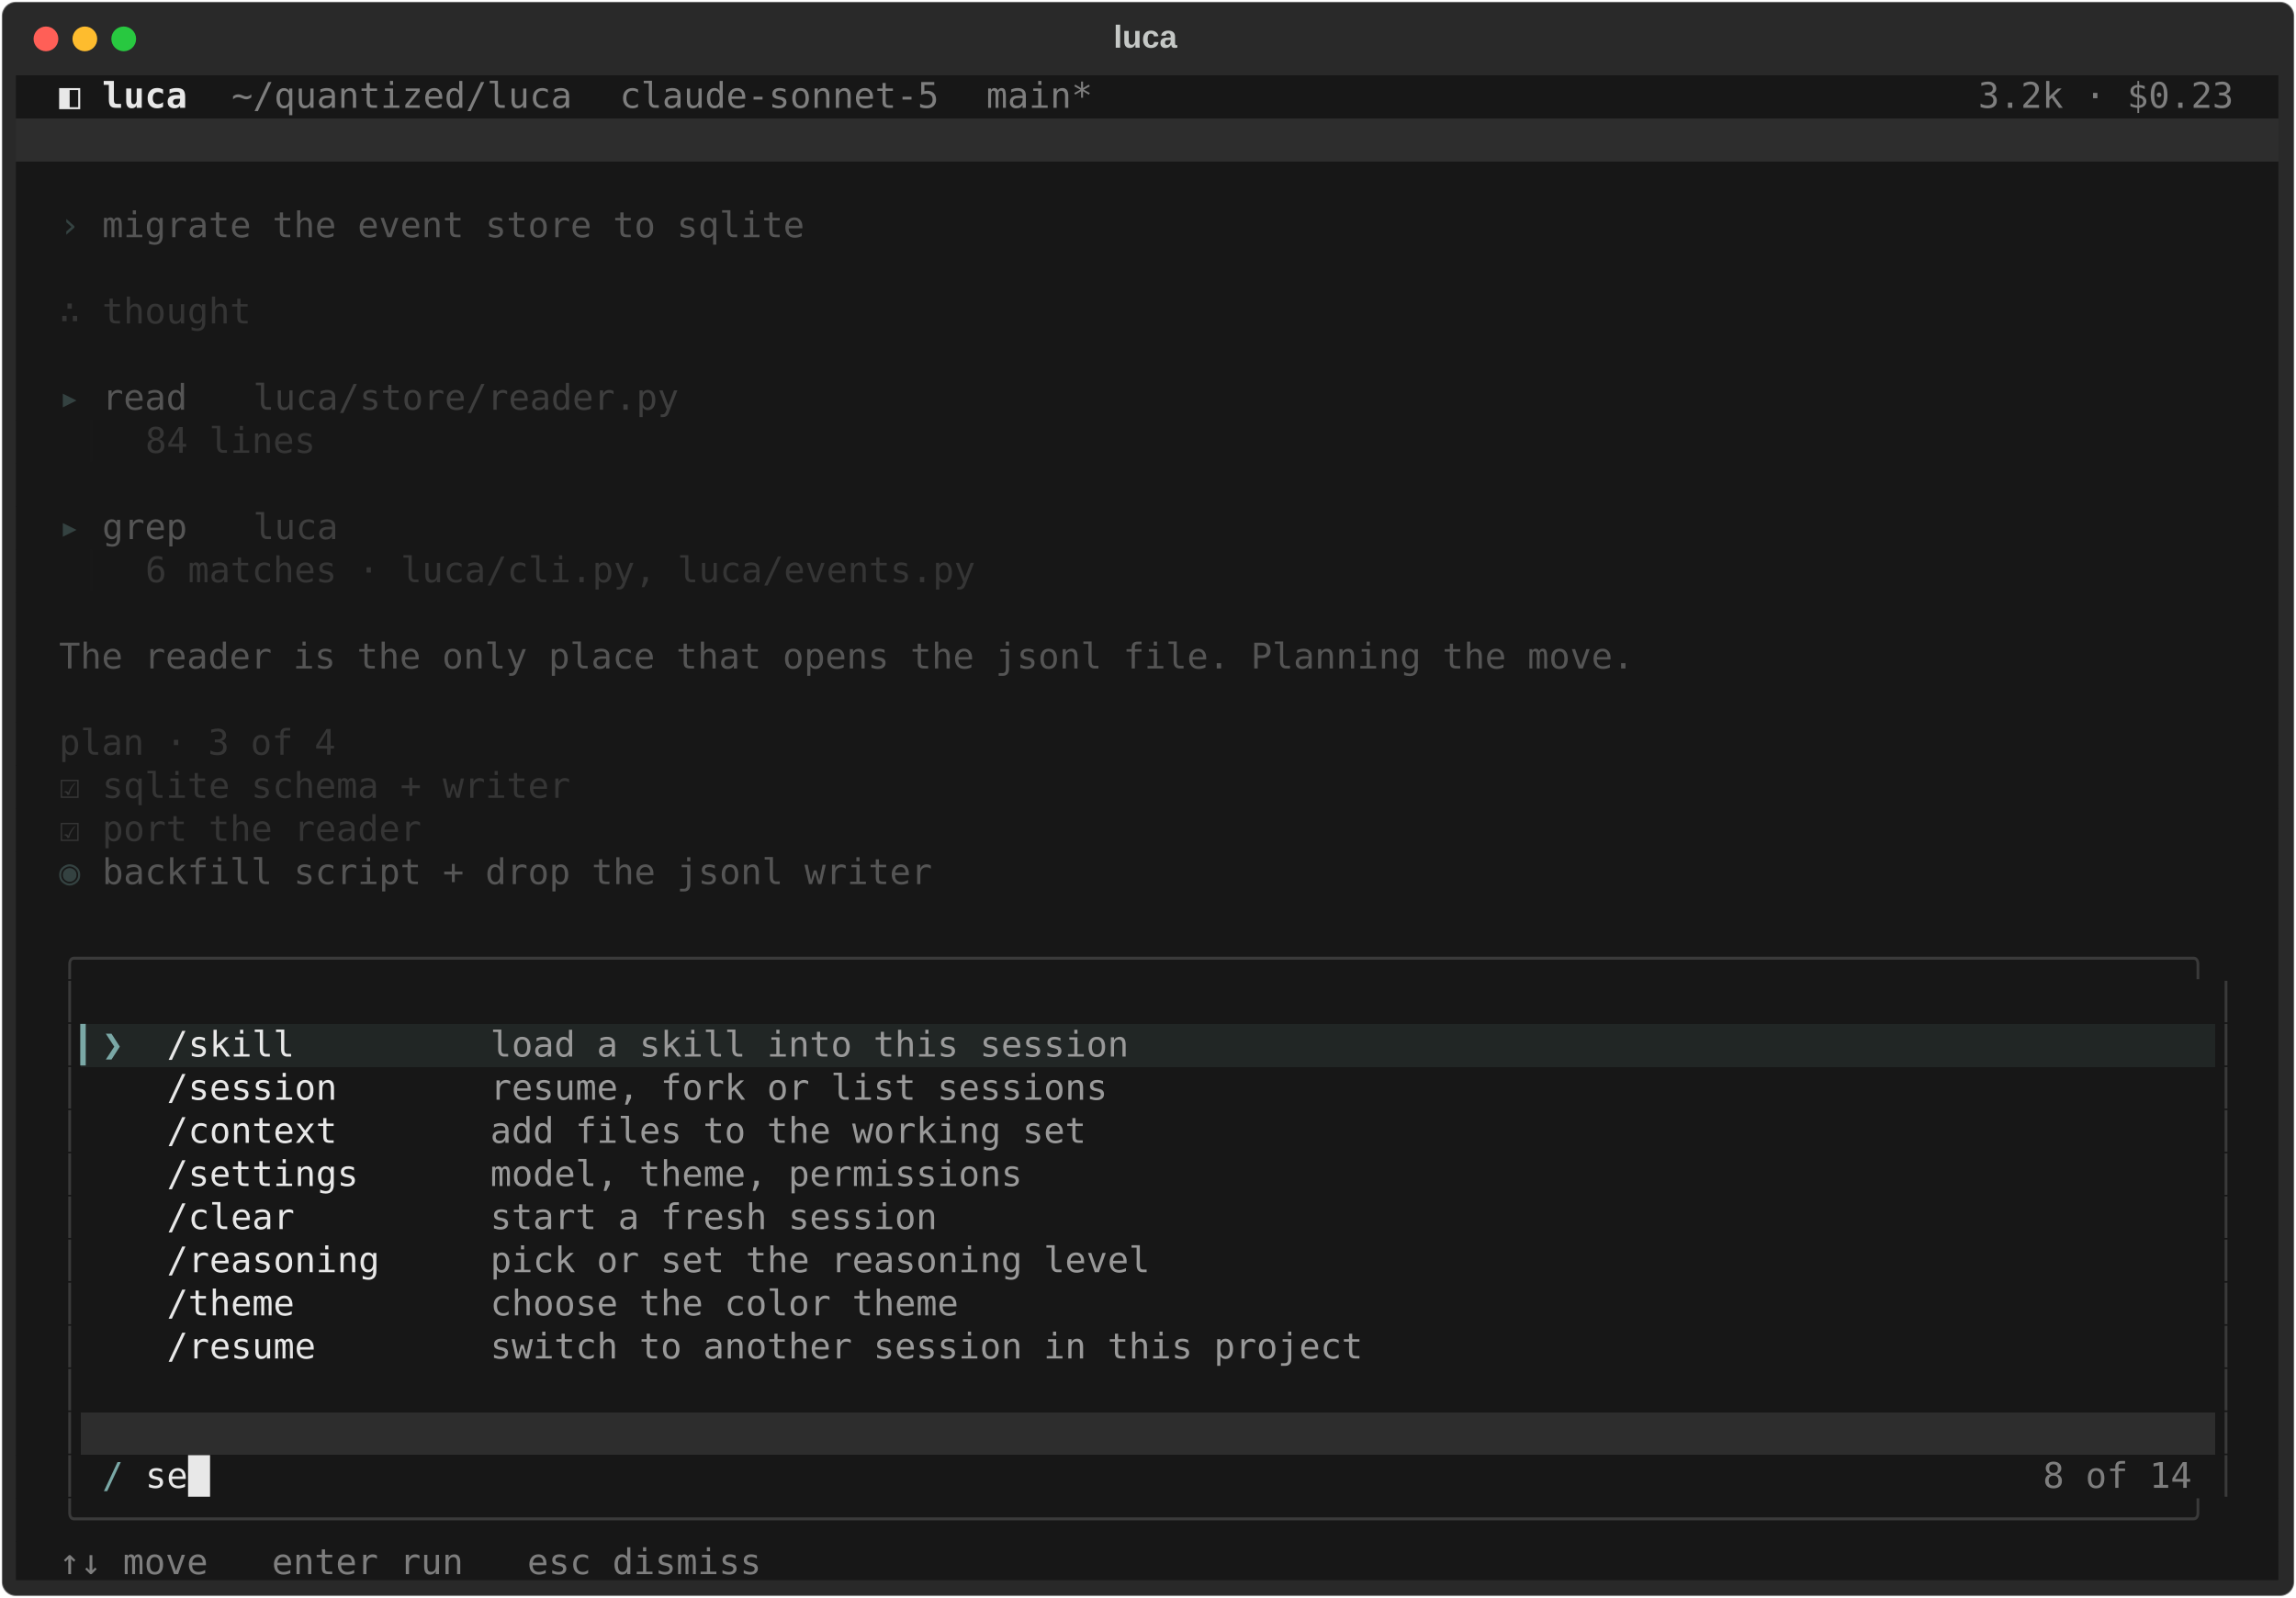
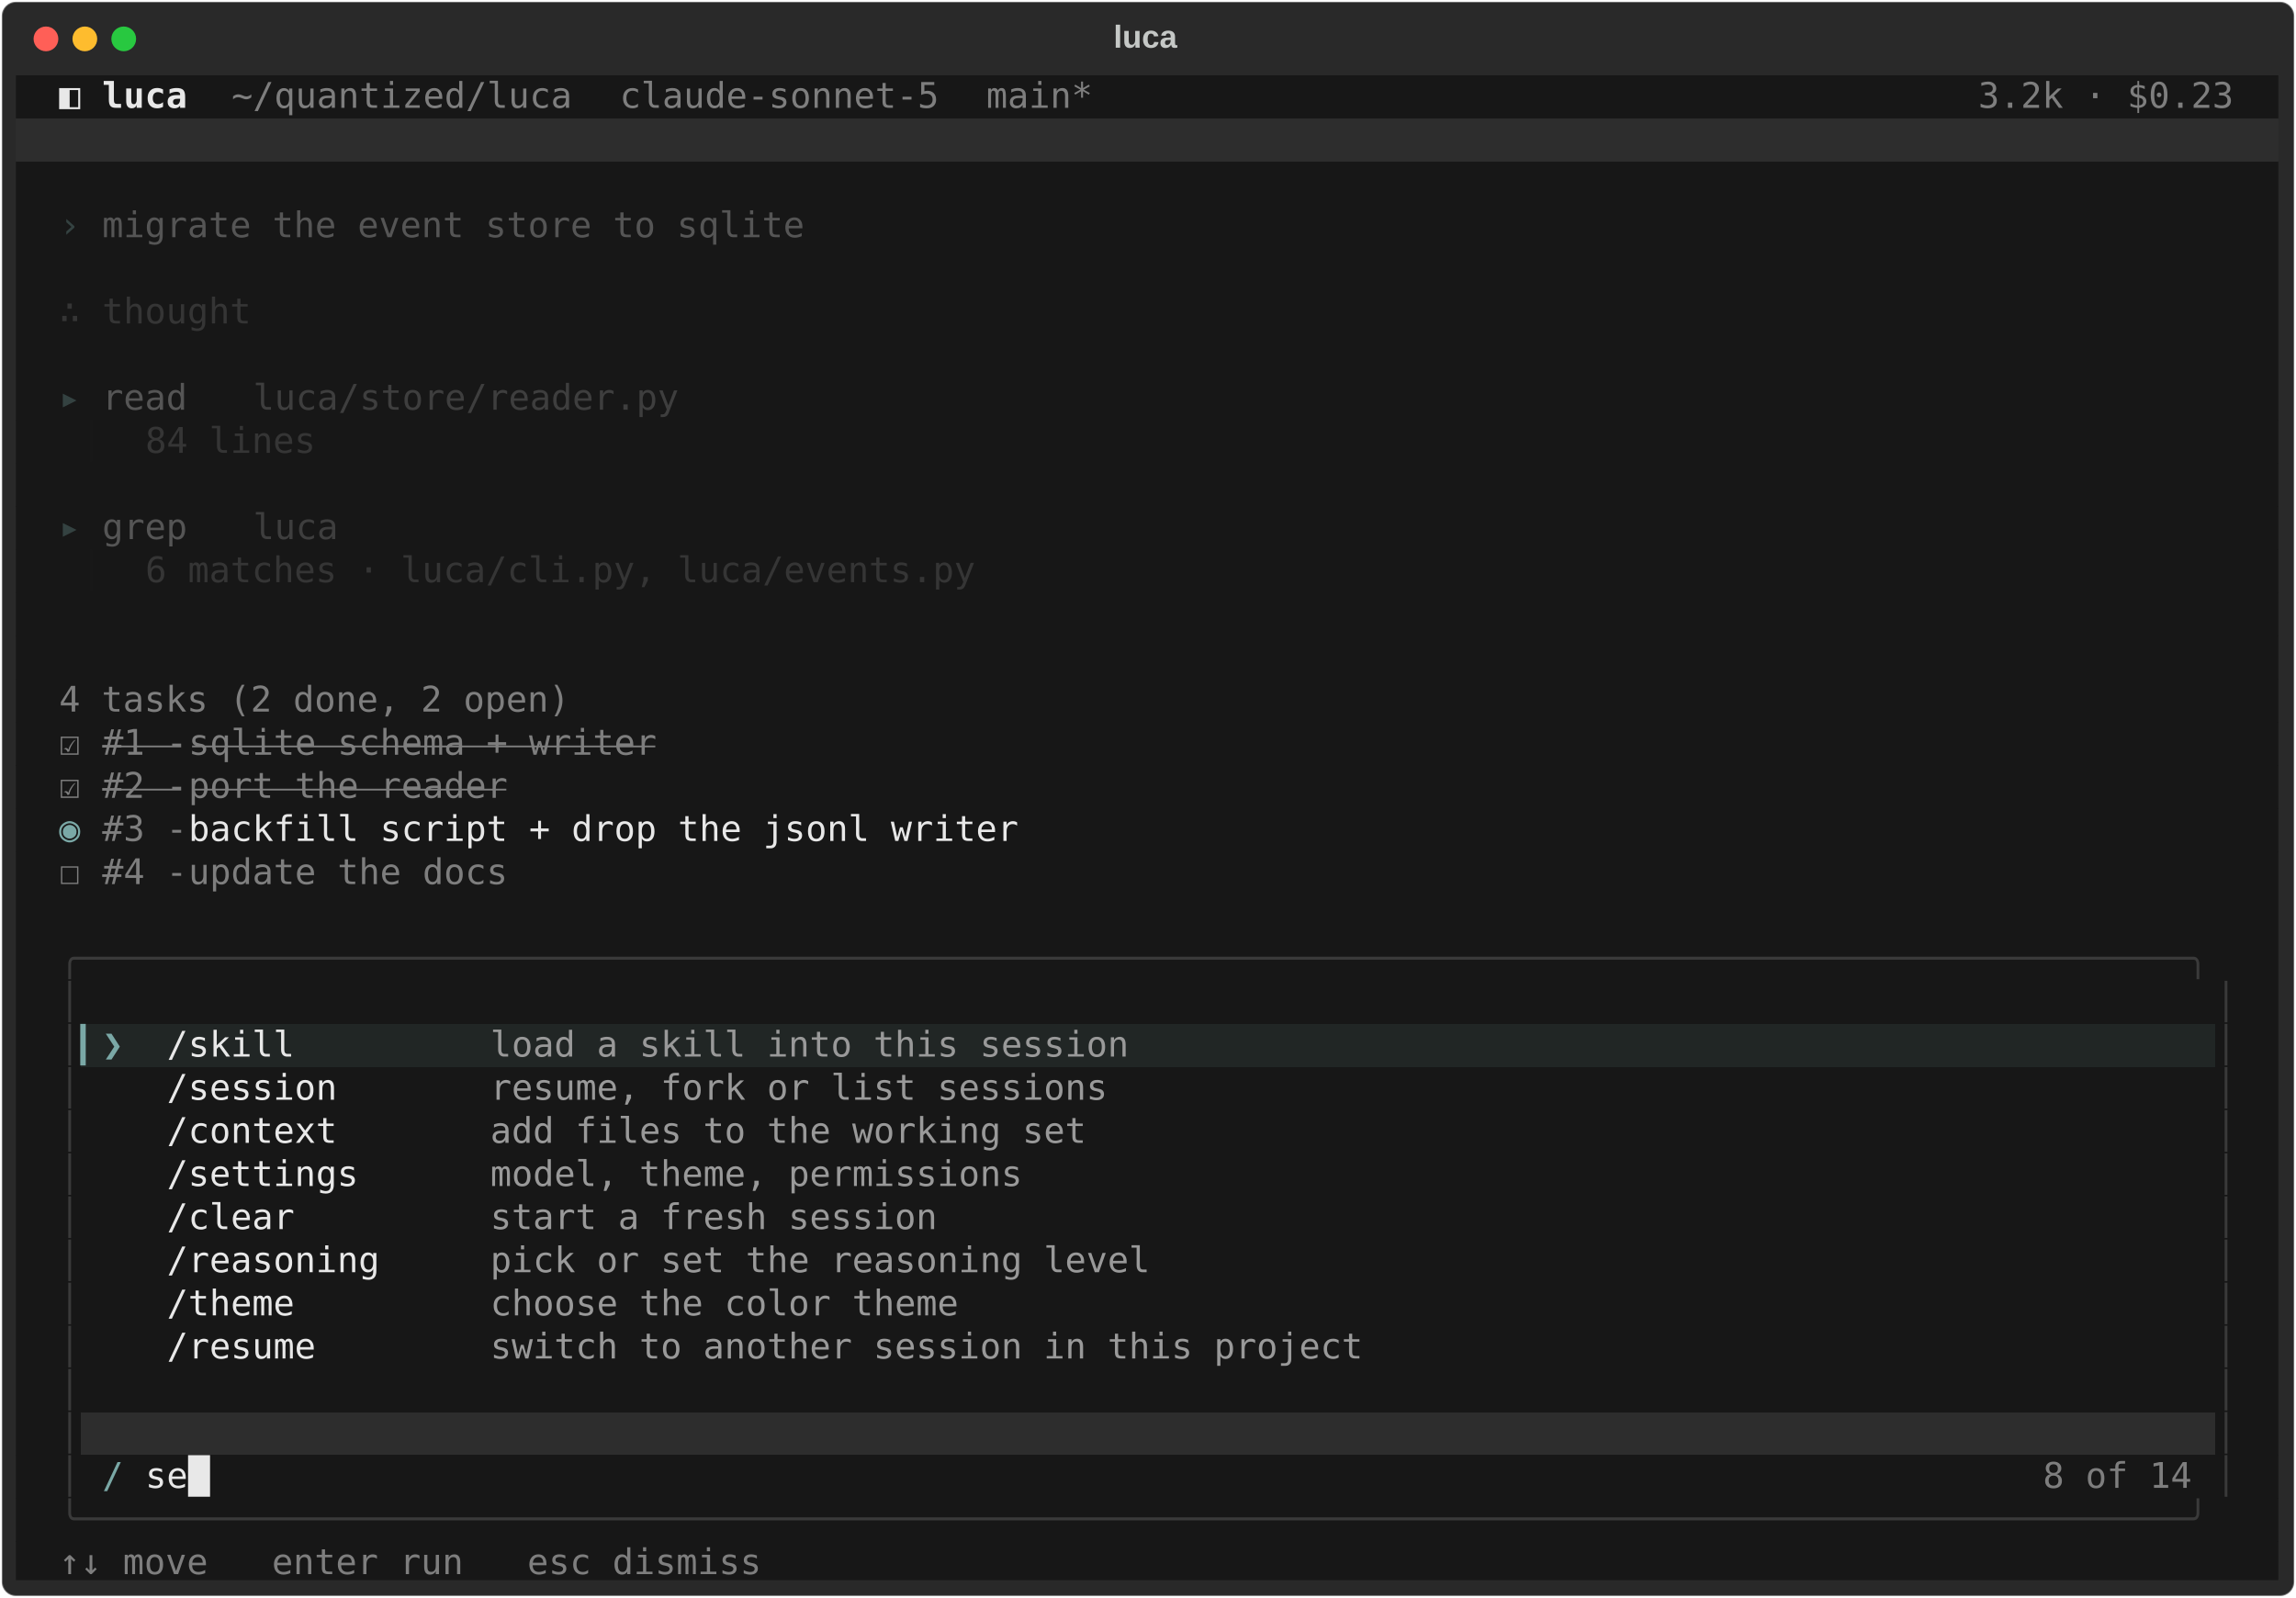
<svg xmlns="http://www.w3.org/2000/svg" class="rich-terminal" viewBox="0 0 1299 904.0">
  <style>

    @font-face {
        font-family: "Fira Code";
        src: local("FiraCode-Regular"),
                url("https://cdnjs.cloudflare.com/ajax/libs/firacode/6.2.0/woff2/FiraCode-Regular.woff2") format("woff2"),
                url("https://cdnjs.cloudflare.com/ajax/libs/firacode/6.2.0/woff/FiraCode-Regular.woff") format("woff");
        font-style: normal;
        font-weight: 400;
    }
    @font-face {
        font-family: "Fira Code";
        src: local("FiraCode-Bold"),
                url("https://cdnjs.cloudflare.com/ajax/libs/firacode/6.2.0/woff2/FiraCode-Bold.woff2") format("woff2"),
                url("https://cdnjs.cloudflare.com/ajax/libs/firacode/6.2.0/woff/FiraCode-Bold.woff") format("woff");
        font-style: bold;
        font-weight: 700;
    }

    .terminal-matrix {
        font-family: Fira Code, monospace;
        font-size: 20px;
        line-height: 24.4px;
        font-variant-east-asian: full-width;
    }

    .terminal-title {
        font-size: 18px;
        font-weight: bold;
        font-family: arial;
    }

    .terminal-r1 { fill: #c5c8c6 }
.terminal-r2 { fill: #e8e8e8 }
.terminal-r3 { fill: #e8e8e8;font-weight: bold }
.terminal-r4 { fill: #7e7e7e }
.terminal-r5 { fill: #344241 }
.terminal-r6 { fill: #555555 }
.terminal-r7 { fill: #353535 }
.terminal-r8 { fill: #3e3e3e }
.terminal-r9 { fill: #181818 }
- .terminal-r10 { fill: #3a3a3a }
+ .terminal-r10 { fill: #7e7e7e;text-decoration: line-through; }
.terminal-r11 { fill: #7aa8a6 }
- .terminal-r12 { fill: #999999 }
+ .terminal-r12 { fill: #3a3a3a }
+ .terminal-r13 { fill: #999999 }
    </style>
  <defs>
    <clipPath id="terminal-clip-terminal">
      <rect x="0" y="0" width="1280.0" height="853.0" />
    </clipPath>
    <clipPath id="terminal-line-0">
      <rect x="0" y="1.5" width="1281" height="24.65" />
    </clipPath>
    <clipPath id="terminal-line-1">
      <rect x="0" y="25.9" width="1281" height="24.65" />
    </clipPath>
    <clipPath id="terminal-line-2">
      <rect x="0" y="50.3" width="1281" height="24.65" />
    </clipPath>
    <clipPath id="terminal-line-3">
      <rect x="0" y="74.7" width="1281" height="24.65" />
    </clipPath>
    <clipPath id="terminal-line-4">
      <rect x="0" y="99.1" width="1281" height="24.65" />
    </clipPath>
    <clipPath id="terminal-line-5">
      <rect x="0" y="123.5" width="1281" height="24.65" />
    </clipPath>
    <clipPath id="terminal-line-6">
      <rect x="0" y="147.9" width="1281" height="24.65" />
    </clipPath>
    <clipPath id="terminal-line-7">
      <rect x="0" y="172.3" width="1281" height="24.65" />
    </clipPath>
    <clipPath id="terminal-line-8">
      <rect x="0" y="196.7" width="1281" height="24.65" />
    </clipPath>
    <clipPath id="terminal-line-9">
      <rect x="0" y="221.1" width="1281" height="24.65" />
    </clipPath>
    <clipPath id="terminal-line-10">
      <rect x="0" y="245.5" width="1281" height="24.65" />
    </clipPath>
    <clipPath id="terminal-line-11">
      <rect x="0" y="269.9" width="1281" height="24.65" />
    </clipPath>
    <clipPath id="terminal-line-12">
      <rect x="0" y="294.3" width="1281" height="24.65" />
    </clipPath>
    <clipPath id="terminal-line-13">
      <rect x="0" y="318.7" width="1281" height="24.65" />
    </clipPath>
    <clipPath id="terminal-line-14">
      <rect x="0" y="343.1" width="1281" height="24.65" />
    </clipPath>
    <clipPath id="terminal-line-15">
      <rect x="0" y="367.5" width="1281" height="24.65" />
    </clipPath>
    <clipPath id="terminal-line-16">
      <rect x="0" y="391.9" width="1281" height="24.65" />
    </clipPath>
    <clipPath id="terminal-line-17">
      <rect x="0" y="416.3" width="1281" height="24.65" />
    </clipPath>
    <clipPath id="terminal-line-18">
      <rect x="0" y="440.7" width="1281" height="24.65" />
    </clipPath>
    <clipPath id="terminal-line-19">
      <rect x="0" y="465.1" width="1281" height="24.65" />
    </clipPath>
    <clipPath id="terminal-line-20">
      <rect x="0" y="489.5" width="1281" height="24.65" />
    </clipPath>
    <clipPath id="terminal-line-21">
      <rect x="0" y="513.9" width="1281" height="24.65" />
    </clipPath>
    <clipPath id="terminal-line-22">
      <rect x="0" y="538.3" width="1281" height="24.65" />
    </clipPath>
    <clipPath id="terminal-line-23">
      <rect x="0" y="562.7" width="1281" height="24.65" />
    </clipPath>
    <clipPath id="terminal-line-24">
      <rect x="0" y="587.1" width="1281" height="24.65" />
    </clipPath>
    <clipPath id="terminal-line-25">
      <rect x="0" y="611.5" width="1281" height="24.65" />
    </clipPath>
    <clipPath id="terminal-line-26">
      <rect x="0" y="635.9" width="1281" height="24.65" />
    </clipPath>
    <clipPath id="terminal-line-27">
      <rect x="0" y="660.3" width="1281" height="24.65" />
    </clipPath>
    <clipPath id="terminal-line-28">
      <rect x="0" y="684.7" width="1281" height="24.65" />
    </clipPath>
    <clipPath id="terminal-line-29">
      <rect x="0" y="709.1" width="1281" height="24.65" />
    </clipPath>
    <clipPath id="terminal-line-30">
      <rect x="0" y="733.5" width="1281" height="24.65" />
    </clipPath>
    <clipPath id="terminal-line-31">
      <rect x="0" y="757.9" width="1281" height="24.65" />
    </clipPath>
    <clipPath id="terminal-line-32">
      <rect x="0" y="782.3" width="1281" height="24.65" />
    </clipPath>
    <clipPath id="terminal-line-33">
      <rect x="0" y="806.7" width="1281" height="24.65" />
    </clipPath>
  </defs>
  <rect fill="#292929" stroke="rgba(255,255,255,0.35)" stroke-width="1" x="1" y="1" width="1297" height="902" rx="8" />
  <text class="terminal-title" fill="#c5c8c6" text-anchor="middle" x="648" y="27">luca</text>
  <g transform="translate(26,22)">
    <circle cx="0" cy="0" r="7" fill="#ff5f57" />
    <circle cx="22" cy="0" r="7" fill="#febc2e" />
    <circle cx="44" cy="0" r="7" fill="#28c840" />
  </g>
  <g transform="translate(9, 41)" clip-path="url(#terminal-clip-terminal)">
    <rect fill="#171717" x="0" y="1.5" width="24.4" height="24.65" shape-rendering="crispEdges" />
    <rect fill="#171717" x="24.4" y="1.5" width="12.2" height="24.65" shape-rendering="crispEdges" />
    <rect fill="#171717" x="36.6" y="1.5" width="12.2" height="24.65" shape-rendering="crispEdges" />
    <rect fill="#171717" x="48.8" y="1.5" width="48.8" height="24.65" shape-rendering="crispEdges" />
    <rect fill="#171717" x="97.6" y="1.5" width="24.4" height="24.65" shape-rendering="crispEdges" />
    <rect fill="#171717" x="122" y="1.5" width="195.2" height="24.65" shape-rendering="crispEdges" />
    <rect fill="#171717" x="317.2" y="1.5" width="24.4" height="24.65" shape-rendering="crispEdges" />
    <rect fill="#171717" x="341.6" y="1.5" width="183" height="24.65" shape-rendering="crispEdges" />
    <rect fill="#171717" x="524.6" y="1.5" width="24.4" height="24.65" shape-rendering="crispEdges" />
    <rect fill="#171717" x="549" y="1.5" width="61" height="24.65" shape-rendering="crispEdges" />
    <rect fill="#171717" x="610" y="1.5" width="500.2" height="24.65" shape-rendering="crispEdges" />
    <rect fill="#171717" x="1110.2" y="1.5" width="146.4" height="24.65" shape-rendering="crispEdges" />
    <rect fill="#171717" x="1256.6" y="1.5" width="24.4" height="24.65" shape-rendering="crispEdges" />
    <rect fill="#2d2d2d" x="0" y="25.9" width="0" height="24.65" shape-rendering="crispEdges" />
    <rect fill="#2d2d2d" x="0" y="25.9" width="1281" height="24.65" shape-rendering="crispEdges" />
    <rect fill="#171717" x="0" y="50.3" width="1281" height="24.65" shape-rendering="crispEdges" />
    <rect fill="#171717" x="0" y="74.7" width="24.4" height="24.65" shape-rendering="crispEdges" />
    <rect fill="#171717" x="24.4" y="74.7" width="12.2" height="24.65" shape-rendering="crispEdges" />
    <rect fill="#171717" x="36.6" y="74.7" width="12.2" height="24.65" shape-rendering="crispEdges" />
    <rect fill="#171717" x="48.8" y="74.7" width="402.6" height="24.65" shape-rendering="crispEdges" />
    <rect fill="#171717" x="451.4" y="74.7" width="829.6" height="24.65" shape-rendering="crispEdges" />
    <rect fill="#171717" x="0" y="99.1" width="1281" height="24.65" shape-rendering="crispEdges" />
    <rect fill="#171717" x="0" y="123.5" width="24.4" height="24.65" shape-rendering="crispEdges" />
    <rect fill="#171717" x="24.4" y="123.5" width="12.2" height="24.65" shape-rendering="crispEdges" />
    <rect fill="#171717" x="36.6" y="123.5" width="12.2" height="24.65" shape-rendering="crispEdges" />
    <rect fill="#171717" x="48.8" y="123.5" width="85.4" height="24.65" shape-rendering="crispEdges" />
    <rect fill="#171717" x="134.2" y="123.5" width="1146.8" height="24.65" shape-rendering="crispEdges" />
    <rect fill="#171717" x="0" y="147.9" width="1281" height="24.65" shape-rendering="crispEdges" />
    <rect fill="#171717" x="0" y="172.3" width="24.4" height="24.65" shape-rendering="crispEdges" />
    <rect fill="#171717" x="24.4" y="172.3" width="12.2" height="24.65" shape-rendering="crispEdges" />
    <rect fill="#171717" x="36.6" y="172.3" width="12.2" height="24.65" shape-rendering="crispEdges" />
    <rect fill="#171717" x="48.8" y="172.3" width="73.2" height="24.65" shape-rendering="crispEdges" />
    <rect fill="#171717" x="122" y="172.3" width="12.2" height="24.65" shape-rendering="crispEdges" />
    <rect fill="#171717" x="134.2" y="172.3" width="244" height="24.65" shape-rendering="crispEdges" />
    <rect fill="#171717" x="378.2" y="172.3" width="902.8" height="24.65" shape-rendering="crispEdges" />
    <rect fill="#171717" x="0" y="196.7" width="36.6" height="24.65" shape-rendering="crispEdges" />
    <rect fill="#171717" x="36.6" y="196.7" width="12.2" height="24.65" shape-rendering="crispEdges" />
    <rect fill="#171717" x="48.8" y="196.7" width="24.4" height="24.65" shape-rendering="crispEdges" />
    <rect fill="#171717" x="73.2" y="196.7" width="97.6" height="24.65" shape-rendering="crispEdges" />
    <rect fill="#171717" x="170.8" y="196.7" width="1110.2" height="24.65" shape-rendering="crispEdges" />
    <rect fill="#171717" x="0" y="221.1" width="1281" height="24.65" shape-rendering="crispEdges" />
    <rect fill="#171717" x="0" y="245.5" width="24.4" height="24.65" shape-rendering="crispEdges" />
    <rect fill="#171717" x="24.4" y="245.5" width="12.2" height="24.65" shape-rendering="crispEdges" />
    <rect fill="#171717" x="36.6" y="245.5" width="12.2" height="24.65" shape-rendering="crispEdges" />
    <rect fill="#171717" x="48.8" y="245.5" width="73.2" height="24.65" shape-rendering="crispEdges" />
    <rect fill="#171717" x="122" y="245.5" width="12.2" height="24.65" shape-rendering="crispEdges" />
    <rect fill="#171717" x="134.2" y="245.5" width="48.8" height="24.65" shape-rendering="crispEdges" />
    <rect fill="#171717" x="183" y="245.5" width="1098" height="24.65" shape-rendering="crispEdges" />
    <rect fill="#171717" x="0" y="269.9" width="36.6" height="24.65" shape-rendering="crispEdges" />
    <rect fill="#171717" x="36.6" y="269.9" width="12.2" height="24.65" shape-rendering="crispEdges" />
    <rect fill="#171717" x="48.8" y="269.9" width="24.4" height="24.65" shape-rendering="crispEdges" />
    <rect fill="#171717" x="73.2" y="269.9" width="475.8" height="24.65" shape-rendering="crispEdges" />
    <rect fill="#171717" x="549" y="269.9" width="732" height="24.65" shape-rendering="crispEdges" />
    <rect fill="#171717" x="0" y="294.3" width="1281" height="24.65" shape-rendering="crispEdges" />
-     <rect fill="#171717" x="0" y="318.7" width="24.4" height="24.65" shape-rendering="crispEdges" />
-     <rect fill="#171717" x="24.4" y="318.7" width="902.8" height="24.65" shape-rendering="crispEdges" />
-     <rect fill="#171717" x="927.2" y="318.7" width="353.8" height="24.65" shape-rendering="crispEdges" />
-     <rect fill="#171717" x="0" y="343.1" width="1281" height="24.65" shape-rendering="crispEdges" />
+     <rect fill="#171717" x="0" y="318.7" width="1281" height="24.65" shape-rendering="crispEdges" />
+     <rect fill="#171717" x="0" y="343.1" width="24.4" height="24.65" shape-rendering="crispEdges" />
+     <rect fill="#171717" x="24.4" y="343.1" width="292.8" height="24.65" shape-rendering="crispEdges" />
+     <rect fill="#171717" x="317.2" y="343.1" width="963.8" height="24.65" shape-rendering="crispEdges" />
    <rect fill="#171717" x="0" y="367.5" width="24.4" height="24.65" shape-rendering="crispEdges" />
-     <rect fill="#171717" x="24.4" y="367.5" width="158.6" height="24.65" shape-rendering="crispEdges" />
-     <rect fill="#171717" x="183" y="367.5" width="1098" height="24.65" shape-rendering="crispEdges" />
+     <rect fill="#171717" x="24.4" y="367.5" width="12.2" height="24.65" shape-rendering="crispEdges" />
+     <rect fill="#171717" x="36.6" y="367.5" width="12.2" height="24.65" shape-rendering="crispEdges" />
+     <rect fill="#171717" x="48.8" y="367.5" width="48.8" height="24.65" shape-rendering="crispEdges" />
+     <rect fill="#171717" x="97.6" y="367.5" width="280.6" height="24.65" shape-rendering="crispEdges" />
+     <rect fill="#171717" x="378.2" y="367.5" width="902.8" height="24.65" shape-rendering="crispEdges" />
    <rect fill="#171717" x="0" y="391.9" width="24.4" height="24.65" shape-rendering="crispEdges" />
    <rect fill="#171717" x="24.4" y="391.9" width="12.2" height="24.65" shape-rendering="crispEdges" />
    <rect fill="#171717" x="36.6" y="391.9" width="12.2" height="24.65" shape-rendering="crispEdges" />
-     <rect fill="#171717" x="48.8" y="391.9" width="268.4" height="24.65" shape-rendering="crispEdges" />
-     <rect fill="#171717" x="317.2" y="391.9" width="963.8" height="24.65" shape-rendering="crispEdges" />
+     <rect fill="#171717" x="48.8" y="391.9" width="48.8" height="24.65" shape-rendering="crispEdges" />
+     <rect fill="#171717" x="97.6" y="391.9" width="195.2" height="24.65" shape-rendering="crispEdges" />
+     <rect fill="#171717" x="292.8" y="391.9" width="988.2" height="24.65" shape-rendering="crispEdges" />
    <rect fill="#171717" x="0" y="416.3" width="24.4" height="24.65" shape-rendering="crispEdges" />
    <rect fill="#171717" x="24.4" y="416.3" width="12.2" height="24.65" shape-rendering="crispEdges" />
    <rect fill="#171717" x="36.6" y="416.3" width="12.2" height="24.65" shape-rendering="crispEdges" />
-     <rect fill="#171717" x="48.8" y="416.3" width="183" height="24.65" shape-rendering="crispEdges" />
-     <rect fill="#171717" x="231.8" y="416.3" width="1049.2" height="24.65" shape-rendering="crispEdges" />
+     <rect fill="#171717" x="48.8" y="416.3" width="48.8" height="24.65" shape-rendering="crispEdges" />
+     <rect fill="#171717" x="97.6" y="416.3" width="488" height="24.65" shape-rendering="crispEdges" />
+     <rect fill="#171717" x="585.6" y="416.3" width="695.4" height="24.65" shape-rendering="crispEdges" />
    <rect fill="#171717" x="0" y="440.7" width="24.4" height="24.65" shape-rendering="crispEdges" />
    <rect fill="#171717" x="24.4" y="440.7" width="12.2" height="24.65" shape-rendering="crispEdges" />
    <rect fill="#171717" x="36.6" y="440.7" width="12.2" height="24.65" shape-rendering="crispEdges" />
-     <rect fill="#171717" x="48.8" y="440.7" width="475.8" height="24.65" shape-rendering="crispEdges" />
-     <rect fill="#171717" x="524.6" y="440.7" width="756.4" height="24.65" shape-rendering="crispEdges" />
+     <rect fill="#171717" x="48.8" y="440.7" width="48.8" height="24.65" shape-rendering="crispEdges" />
+     <rect fill="#171717" x="97.6" y="440.7" width="195.2" height="24.65" shape-rendering="crispEdges" />
+     <rect fill="#171717" x="292.8" y="440.7" width="988.2" height="24.65" shape-rendering="crispEdges" />
    <rect fill="#171717" x="0" y="465.1" width="1281" height="24.65" shape-rendering="crispEdges" />
    <rect fill="#171717" x="0" y="489.5" width="24.4" height="24.65" shape-rendering="crispEdges" />
    <rect fill="#171717" x="24.4" y="489.5" width="1232.2" height="24.65" shape-rendering="crispEdges" />
    <rect fill="#171717" x="1256.6" y="489.5" width="24.4" height="24.65" shape-rendering="crispEdges" />
    <rect fill="#171717" x="0" y="513.9" width="24.4" height="24.65" shape-rendering="crispEdges" />
    <rect fill="#171717" x="24.4" y="513.9" width="12.2" height="24.65" shape-rendering="crispEdges" />
    <rect fill="#171717" x="36.6" y="513.9" width="1207.8" height="24.65" shape-rendering="crispEdges" />
    <rect fill="#171717" x="1244.4" y="513.9" width="12.2" height="24.65" shape-rendering="crispEdges" />
    <rect fill="#171717" x="1256.6" y="513.9" width="24.4" height="24.65" shape-rendering="crispEdges" />
    <rect fill="#171717" x="0" y="538.3" width="24.4" height="24.65" shape-rendering="crispEdges" />
    <rect fill="#171717" x="24.4" y="538.3" width="12.2" height="24.65" shape-rendering="crispEdges" />
    <rect fill="#212625" x="36.6" y="538.3" width="12.2" height="24.65" shape-rendering="crispEdges" />
    <rect fill="#212625" x="48.8" y="538.3" width="12.2" height="24.65" shape-rendering="crispEdges" />
    <rect fill="#212625" x="61" y="538.3" width="24.4" height="24.65" shape-rendering="crispEdges" />
    <rect fill="#212625" x="85.4" y="538.3" width="73.2" height="24.65" shape-rendering="crispEdges" />
    <rect fill="#212625" x="158.6" y="538.3" width="109.8" height="24.65" shape-rendering="crispEdges" />
    <rect fill="#212625" x="268.4" y="538.3" width="366" height="24.65" shape-rendering="crispEdges" />
    <rect fill="#212625" x="634.4" y="538.3" width="610" height="24.65" shape-rendering="crispEdges" />
    <rect fill="#171717" x="1244.4" y="538.3" width="12.2" height="24.65" shape-rendering="crispEdges" />
    <rect fill="#171717" x="1256.6" y="538.3" width="24.4" height="24.65" shape-rendering="crispEdges" />
    <rect fill="#171717" x="0" y="562.7" width="24.4" height="24.65" shape-rendering="crispEdges" />
    <rect fill="#171717" x="24.4" y="562.7" width="12.2" height="24.65" shape-rendering="crispEdges" />
    <rect fill="#171717" x="36.6" y="562.7" width="12.2" height="24.65" shape-rendering="crispEdges" />
    <rect fill="#171717" x="48.8" y="562.7" width="12.2" height="24.65" shape-rendering="crispEdges" />
    <rect fill="#171717" x="61" y="562.7" width="24.4" height="24.65" shape-rendering="crispEdges" />
    <rect fill="#171717" x="85.4" y="562.7" width="97.6" height="24.65" shape-rendering="crispEdges" />
    <rect fill="#171717" x="183" y="562.7" width="85.4" height="24.65" shape-rendering="crispEdges" />
    <rect fill="#171717" x="268.4" y="562.7" width="353.8" height="24.65" shape-rendering="crispEdges" />
    <rect fill="#171717" x="622.2" y="562.7" width="622.2" height="24.65" shape-rendering="crispEdges" />
    <rect fill="#171717" x="1244.4" y="562.7" width="12.2" height="24.65" shape-rendering="crispEdges" />
    <rect fill="#171717" x="1256.6" y="562.7" width="24.4" height="24.65" shape-rendering="crispEdges" />
    <rect fill="#171717" x="0" y="587.1" width="24.4" height="24.65" shape-rendering="crispEdges" />
    <rect fill="#171717" x="24.4" y="587.1" width="12.2" height="24.65" shape-rendering="crispEdges" />
    <rect fill="#171717" x="36.6" y="587.1" width="12.2" height="24.65" shape-rendering="crispEdges" />
    <rect fill="#171717" x="48.8" y="587.1" width="12.2" height="24.65" shape-rendering="crispEdges" />
    <rect fill="#171717" x="61" y="587.1" width="24.4" height="24.65" shape-rendering="crispEdges" />
    <rect fill="#171717" x="85.4" y="587.1" width="97.6" height="24.65" shape-rendering="crispEdges" />
    <rect fill="#171717" x="183" y="587.1" width="85.4" height="24.65" shape-rendering="crispEdges" />
    <rect fill="#171717" x="268.4" y="587.1" width="341.6" height="24.65" shape-rendering="crispEdges" />
    <rect fill="#171717" x="610" y="587.1" width="634.4" height="24.65" shape-rendering="crispEdges" />
    <rect fill="#171717" x="1244.4" y="587.1" width="12.2" height="24.65" shape-rendering="crispEdges" />
    <rect fill="#171717" x="1256.6" y="587.1" width="24.4" height="24.65" shape-rendering="crispEdges" />
    <rect fill="#171717" x="0" y="611.5" width="24.4" height="24.65" shape-rendering="crispEdges" />
    <rect fill="#171717" x="24.4" y="611.5" width="12.2" height="24.65" shape-rendering="crispEdges" />
    <rect fill="#171717" x="36.6" y="611.5" width="12.2" height="24.65" shape-rendering="crispEdges" />
    <rect fill="#171717" x="48.8" y="611.5" width="12.2" height="24.65" shape-rendering="crispEdges" />
    <rect fill="#171717" x="61" y="611.5" width="24.4" height="24.65" shape-rendering="crispEdges" />
    <rect fill="#171717" x="85.4" y="611.5" width="109.8" height="24.65" shape-rendering="crispEdges" />
    <rect fill="#171717" x="195.2" y="611.5" width="73.2" height="24.65" shape-rendering="crispEdges" />
    <rect fill="#171717" x="268.4" y="611.5" width="305" height="24.65" shape-rendering="crispEdges" />
    <rect fill="#171717" x="573.4" y="611.5" width="671" height="24.65" shape-rendering="crispEdges" />
    <rect fill="#171717" x="1244.4" y="611.5" width="12.2" height="24.65" shape-rendering="crispEdges" />
    <rect fill="#171717" x="1256.6" y="611.5" width="24.4" height="24.65" shape-rendering="crispEdges" />
    <rect fill="#171717" x="0" y="635.9" width="24.4" height="24.65" shape-rendering="crispEdges" />
    <rect fill="#171717" x="24.4" y="635.9" width="12.2" height="24.65" shape-rendering="crispEdges" />
    <rect fill="#171717" x="36.6" y="635.9" width="12.2" height="24.65" shape-rendering="crispEdges" />
    <rect fill="#171717" x="48.8" y="635.9" width="12.2" height="24.65" shape-rendering="crispEdges" />
    <rect fill="#171717" x="61" y="635.9" width="24.4" height="24.65" shape-rendering="crispEdges" />
    <rect fill="#171717" x="85.4" y="635.9" width="73.2" height="24.65" shape-rendering="crispEdges" />
    <rect fill="#171717" x="158.6" y="635.9" width="109.8" height="24.65" shape-rendering="crispEdges" />
    <rect fill="#171717" x="268.4" y="635.9" width="256.2" height="24.65" shape-rendering="crispEdges" />
    <rect fill="#171717" x="524.6" y="635.9" width="719.8" height="24.65" shape-rendering="crispEdges" />
    <rect fill="#171717" x="1244.4" y="635.9" width="12.2" height="24.65" shape-rendering="crispEdges" />
    <rect fill="#171717" x="1256.6" y="635.9" width="24.4" height="24.65" shape-rendering="crispEdges" />
    <rect fill="#171717" x="0" y="660.3" width="24.4" height="24.65" shape-rendering="crispEdges" />
    <rect fill="#171717" x="24.4" y="660.3" width="12.2" height="24.65" shape-rendering="crispEdges" />
    <rect fill="#171717" x="36.6" y="660.3" width="12.2" height="24.65" shape-rendering="crispEdges" />
    <rect fill="#171717" x="48.8" y="660.3" width="12.2" height="24.65" shape-rendering="crispEdges" />
    <rect fill="#171717" x="61" y="660.3" width="24.4" height="24.65" shape-rendering="crispEdges" />
    <rect fill="#171717" x="85.4" y="660.3" width="122" height="24.65" shape-rendering="crispEdges" />
    <rect fill="#171717" x="207.4" y="660.3" width="61" height="24.65" shape-rendering="crispEdges" />
    <rect fill="#171717" x="268.4" y="660.3" width="378.2" height="24.65" shape-rendering="crispEdges" />
    <rect fill="#171717" x="646.6" y="660.3" width="597.8" height="24.65" shape-rendering="crispEdges" />
    <rect fill="#171717" x="1244.4" y="660.3" width="12.2" height="24.65" shape-rendering="crispEdges" />
    <rect fill="#171717" x="1256.6" y="660.3" width="24.4" height="24.65" shape-rendering="crispEdges" />
    <rect fill="#171717" x="0" y="684.7" width="24.4" height="24.65" shape-rendering="crispEdges" />
    <rect fill="#171717" x="24.4" y="684.7" width="12.2" height="24.65" shape-rendering="crispEdges" />
    <rect fill="#171717" x="36.6" y="684.7" width="12.2" height="24.65" shape-rendering="crispEdges" />
    <rect fill="#171717" x="48.8" y="684.7" width="12.2" height="24.65" shape-rendering="crispEdges" />
    <rect fill="#171717" x="61" y="684.7" width="24.4" height="24.65" shape-rendering="crispEdges" />
    <rect fill="#171717" x="85.4" y="684.7" width="73.2" height="24.65" shape-rendering="crispEdges" />
    <rect fill="#171717" x="158.6" y="684.7" width="109.8" height="24.65" shape-rendering="crispEdges" />
    <rect fill="#171717" x="268.4" y="684.7" width="268.4" height="24.65" shape-rendering="crispEdges" />
    <rect fill="#171717" x="536.8" y="684.7" width="707.6" height="24.65" shape-rendering="crispEdges" />
    <rect fill="#171717" x="1244.4" y="684.7" width="12.2" height="24.65" shape-rendering="crispEdges" />
    <rect fill="#171717" x="1256.6" y="684.7" width="24.4" height="24.65" shape-rendering="crispEdges" />
    <rect fill="#171717" x="0" y="709.1" width="24.4" height="24.65" shape-rendering="crispEdges" />
    <rect fill="#171717" x="24.4" y="709.1" width="12.2" height="24.65" shape-rendering="crispEdges" />
    <rect fill="#171717" x="36.6" y="709.1" width="12.2" height="24.65" shape-rendering="crispEdges" />
    <rect fill="#171717" x="48.8" y="709.1" width="12.2" height="24.65" shape-rendering="crispEdges" />
    <rect fill="#171717" x="61" y="709.1" width="24.4" height="24.65" shape-rendering="crispEdges" />
    <rect fill="#171717" x="85.4" y="709.1" width="85.4" height="24.65" shape-rendering="crispEdges" />
    <rect fill="#171717" x="170.8" y="709.1" width="97.6" height="24.65" shape-rendering="crispEdges" />
    <rect fill="#171717" x="268.4" y="709.1" width="500.2" height="24.65" shape-rendering="crispEdges" />
    <rect fill="#171717" x="768.6" y="709.1" width="475.8" height="24.65" shape-rendering="crispEdges" />
    <rect fill="#171717" x="1244.4" y="709.1" width="12.2" height="24.65" shape-rendering="crispEdges" />
    <rect fill="#171717" x="1256.6" y="709.1" width="24.4" height="24.65" shape-rendering="crispEdges" />
    <rect fill="#171717" x="0" y="733.5" width="24.4" height="24.65" shape-rendering="crispEdges" />
    <rect fill="#171717" x="24.4" y="733.5" width="12.2" height="24.65" shape-rendering="crispEdges" />
    <rect fill="#171717" x="36.6" y="733.5" width="1207.8" height="24.65" shape-rendering="crispEdges" />
    <rect fill="#171717" x="1244.4" y="733.5" width="12.2" height="24.65" shape-rendering="crispEdges" />
    <rect fill="#171717" x="1256.6" y="733.5" width="24.4" height="24.65" shape-rendering="crispEdges" />
    <rect fill="#171717" x="0" y="757.9" width="24.4" height="24.65" shape-rendering="crispEdges" />
    <rect fill="#171717" x="24.4" y="757.9" width="12.2" height="24.65" shape-rendering="crispEdges" />
    <rect fill="#2d2d2d" x="36.6" y="757.9" width="0" height="24.65" shape-rendering="crispEdges" />
    <rect fill="#2d2d2d" x="36.6" y="757.9" width="1207.8" height="24.65" shape-rendering="crispEdges" />
    <rect fill="#171717" x="1244.4" y="757.9" width="12.2" height="24.65" shape-rendering="crispEdges" />
    <rect fill="#171717" x="1256.6" y="757.9" width="24.4" height="24.65" shape-rendering="crispEdges" />
    <rect fill="#171717" x="0" y="782.3" width="24.4" height="24.65" shape-rendering="crispEdges" />
    <rect fill="#171717" x="24.4" y="782.3" width="12.2" height="24.65" shape-rendering="crispEdges" />
    <rect fill="#171717" x="36.6" y="782.3" width="12.2" height="24.65" shape-rendering="crispEdges" />
    <rect fill="#171717" x="48.8" y="782.3" width="12.2" height="24.65" shape-rendering="crispEdges" />
    <rect fill="#171717" x="61" y="782.3" width="12.2" height="24.65" shape-rendering="crispEdges" />
    <rect fill="#171717" x="73.2" y="782.3" width="24.4" height="24.65" shape-rendering="crispEdges" />
    <rect fill="#171717" x="97.6" y="782.3" width="12.2" height="24.65" shape-rendering="crispEdges" />
    <rect fill="#171717" x="109.8" y="782.3" width="1037" height="24.65" shape-rendering="crispEdges" />
    <rect fill="#171717" x="1146.8" y="782.3" width="85.4" height="24.65" shape-rendering="crispEdges" />
    <rect fill="#171717" x="1232.2" y="782.3" width="12.2" height="24.65" shape-rendering="crispEdges" />
    <rect fill="#171717" x="1244.4" y="782.3" width="12.2" height="24.65" shape-rendering="crispEdges" />
    <rect fill="#171717" x="1256.6" y="782.3" width="24.4" height="24.65" shape-rendering="crispEdges" />
    <rect fill="#171717" x="0" y="806.7" width="24.4" height="24.65" shape-rendering="crispEdges" />
    <rect fill="#171717" x="24.4" y="806.7" width="1232.2" height="24.65" shape-rendering="crispEdges" />
    <rect fill="#171717" x="1256.6" y="806.7" width="24.4" height="24.65" shape-rendering="crispEdges" />
    <rect fill="#171717" x="0" y="831.1" width="24.4" height="24.65" shape-rendering="crispEdges" />
    <rect fill="#171717" x="24.4" y="831.1" width="402.6" height="24.65" shape-rendering="crispEdges" />
    <rect fill="#171717" x="427" y="831.1" width="854" height="24.65" shape-rendering="crispEdges" />
    <g class="terminal-matrix">
      <text class="terminal-r2" x="24.4" y="20" textLength="12.2" clip-path="url(#terminal-line-0)">◧</text>
      <text class="terminal-r3" x="48.8" y="20" textLength="48.8" clip-path="url(#terminal-line-0)">luca</text>
      <text class="terminal-r4" x="122" y="20" textLength="195.2" clip-path="url(#terminal-line-0)">~/quantized/luca</text>
      <text class="terminal-r4" x="341.6" y="20" textLength="183" clip-path="url(#terminal-line-0)">claude-sonnet-5</text>
      <text class="terminal-r4" x="549" y="20" textLength="61" clip-path="url(#terminal-line-0)">main*</text>
      <text class="terminal-r4" x="1110.2" y="20" textLength="146.4" clip-path="url(#terminal-line-0)">3.2k · $0.23</text>
      <text class="terminal-r1" x="1281" y="20" textLength="12.2" clip-path="url(#terminal-line-0)">
</text>
      <text class="terminal-r1" x="1281" y="44.4" textLength="12.2" clip-path="url(#terminal-line-1)">
</text>
      <text class="terminal-r1" x="1281" y="68.8" textLength="12.2" clip-path="url(#terminal-line-2)">
</text>
      <text class="terminal-r5" x="24.4" y="93.2" textLength="12.2" clip-path="url(#terminal-line-3)">›</text>
      <text class="terminal-r6" x="48.8" y="93.2" textLength="402.6" clip-path="url(#terminal-line-3)">migrate the event store to sqlite</text>
      <text class="terminal-r1" x="1281" y="93.2" textLength="12.2" clip-path="url(#terminal-line-3)">
</text>
      <text class="terminal-r1" x="1281" y="117.6" textLength="12.2" clip-path="url(#terminal-line-4)">
</text>
      <text class="terminal-r7" x="24.4" y="142" textLength="12.2" clip-path="url(#terminal-line-5)">∴</text>
      <text class="terminal-r7" x="48.8" y="142" textLength="85.4" clip-path="url(#terminal-line-5)">thought</text>
      <text class="terminal-r1" x="1281" y="142" textLength="12.2" clip-path="url(#terminal-line-5)">
</text>
      <text class="terminal-r1" x="1281" y="166.4" textLength="12.2" clip-path="url(#terminal-line-6)">
</text>
      <text class="terminal-r5" x="24.4" y="190.8" textLength="12.2" clip-path="url(#terminal-line-7)">▸</text>
      <text class="terminal-r6" x="48.8" y="190.8" textLength="73.2" clip-path="url(#terminal-line-7)">read  </text>
      <text class="terminal-r8" x="134.2" y="190.8" textLength="244" clip-path="url(#terminal-line-7)">luca/store/reader.py</text>
      <text class="terminal-r1" x="1281" y="190.8" textLength="12.2" clip-path="url(#terminal-line-7)">
</text>
      <text class="terminal-r9" x="36.6" y="215.2" textLength="12.2" clip-path="url(#terminal-line-8)">│</text>
      <text class="terminal-r7" x="73.2" y="215.2" textLength="97.6" clip-path="url(#terminal-line-8)">84 lines</text>
      <text class="terminal-r1" x="1281" y="215.2" textLength="12.2" clip-path="url(#terminal-line-8)">
</text>
      <text class="terminal-r1" x="1281" y="239.6" textLength="12.2" clip-path="url(#terminal-line-9)">
</text>
      <text class="terminal-r5" x="24.4" y="264" textLength="12.2" clip-path="url(#terminal-line-10)">▸</text>
      <text class="terminal-r6" x="48.8" y="264" textLength="73.2" clip-path="url(#terminal-line-10)">grep  </text>
      <text class="terminal-r8" x="134.2" y="264" textLength="48.8" clip-path="url(#terminal-line-10)">luca</text>
      <text class="terminal-r1" x="1281" y="264" textLength="12.2" clip-path="url(#terminal-line-10)">
</text>
      <text class="terminal-r9" x="36.6" y="288.4" textLength="12.2" clip-path="url(#terminal-line-11)">│</text>
      <text class="terminal-r7" x="73.2" y="288.4" textLength="475.8" clip-path="url(#terminal-line-11)">6 matches · luca/cli.py, luca/events.py</text>
      <text class="terminal-r1" x="1281" y="288.4" textLength="12.2" clip-path="url(#terminal-line-11)">
</text>
      <text class="terminal-r1" x="1281" y="312.8" textLength="12.2" clip-path="url(#terminal-line-12)">
</text>
-       <text class="terminal-r6" x="24.4" y="337.2" textLength="902.8" clip-path="url(#terminal-line-13)">The reader is the only place that opens the jsonl file. Planning the move.</text>
      <text class="terminal-r1" x="1281" y="337.2" textLength="12.2" clip-path="url(#terminal-line-13)">
</text>
+       <text class="terminal-r4" x="24.4" y="361.6" textLength="292.8" clip-path="url(#terminal-line-14)">4 tasks (2 done, 2 open)</text>
      <text class="terminal-r1" x="1281" y="361.6" textLength="12.2" clip-path="url(#terminal-line-14)">
</text>
-       <text class="terminal-r7" x="24.4" y="386" textLength="158.6" clip-path="url(#terminal-line-15)">plan · 3 of 4</text>
+       <text class="terminal-r4" x="24.4" y="386" textLength="12.2" clip-path="url(#terminal-line-15)">☑</text>
+       <text class="terminal-r10" x="48.8" y="386" textLength="48.8" clip-path="url(#terminal-line-15)">#1 -</text>
+       <text class="terminal-r10" x="97.6" y="386" textLength="280.6" clip-path="url(#terminal-line-15)"> sqlite schema + writer</text>
      <text class="terminal-r1" x="1281" y="386" textLength="12.2" clip-path="url(#terminal-line-15)">
</text>
-       <text class="terminal-r7" x="24.4" y="410.4" textLength="12.2" clip-path="url(#terminal-line-16)">☑</text>
-       <text class="terminal-r7" x="48.8" y="410.4" textLength="268.4" clip-path="url(#terminal-line-16)">sqlite schema + writer</text>
+       <text class="terminal-r4" x="24.4" y="410.4" textLength="12.2" clip-path="url(#terminal-line-16)">☑</text>
+       <text class="terminal-r10" x="48.8" y="410.4" textLength="48.8" clip-path="url(#terminal-line-16)">#2 -</text>
+       <text class="terminal-r10" x="97.6" y="410.4" textLength="195.2" clip-path="url(#terminal-line-16)"> port the reader</text>
      <text class="terminal-r1" x="1281" y="410.4" textLength="12.2" clip-path="url(#terminal-line-16)">
</text>
-       <text class="terminal-r7" x="24.4" y="434.8" textLength="12.2" clip-path="url(#terminal-line-17)">☑</text>
-       <text class="terminal-r7" x="48.8" y="434.8" textLength="183" clip-path="url(#terminal-line-17)">port the reader</text>
+       <text class="terminal-r11" x="24.4" y="434.8" textLength="12.2" clip-path="url(#terminal-line-17)">◉</text>
+       <text class="terminal-r4" x="48.8" y="434.8" textLength="48.8" clip-path="url(#terminal-line-17)">#3 -</text>
+       <text class="terminal-r2" x="97.6" y="434.8" textLength="488" clip-path="url(#terminal-line-17)"> backfill script + drop the jsonl writer</text>
      <text class="terminal-r1" x="1281" y="434.8" textLength="12.2" clip-path="url(#terminal-line-17)">
</text>
-       <text class="terminal-r5" x="24.4" y="459.2" textLength="12.2" clip-path="url(#terminal-line-18)">◉</text>
-       <text class="terminal-r6" x="48.8" y="459.2" textLength="475.8" clip-path="url(#terminal-line-18)">backfill script + drop the jsonl writer</text>
+       <text class="terminal-r4" x="24.4" y="459.2" textLength="12.2" clip-path="url(#terminal-line-18)">☐</text>
+       <text class="terminal-r4" x="48.8" y="459.2" textLength="48.8" clip-path="url(#terminal-line-18)">#4 -</text>
+       <text class="terminal-r4" x="97.6" y="459.2" textLength="195.2" clip-path="url(#terminal-line-18)"> update the docs</text>
      <text class="terminal-r1" x="1281" y="459.2" textLength="12.2" clip-path="url(#terminal-line-18)">
</text>
      <text class="terminal-r1" x="1281" y="483.6" textLength="12.2" clip-path="url(#terminal-line-19)">
</text>
-       <text class="terminal-r10" x="24.4" y="508" textLength="1232.2" clip-path="url(#terminal-line-20)">╭───────────────────────────────────────────────────────────────────────────────────────────────────╮</text>
+       <text class="terminal-r12" x="24.4" y="508" textLength="1232.2" clip-path="url(#terminal-line-20)">╭───────────────────────────────────────────────────────────────────────────────────────────────────╮</text>
      <text class="terminal-r1" x="1281" y="508" textLength="12.2" clip-path="url(#terminal-line-20)">
</text>
-       <text class="terminal-r10" x="24.4" y="532.4" textLength="12.2" clip-path="url(#terminal-line-21)">│</text>
-       <text class="terminal-r10" x="1244.4" y="532.4" textLength="12.2" clip-path="url(#terminal-line-21)">│</text>
+       <text class="terminal-r12" x="24.4" y="532.4" textLength="12.2" clip-path="url(#terminal-line-21)">│</text>
+       <text class="terminal-r12" x="1244.4" y="532.4" textLength="12.2" clip-path="url(#terminal-line-21)">│</text>
      <text class="terminal-r1" x="1281" y="532.4" textLength="12.2" clip-path="url(#terminal-line-21)">
</text>
-       <text class="terminal-r10" x="24.4" y="556.8" textLength="12.2" clip-path="url(#terminal-line-22)">│</text>
+       <text class="terminal-r12" x="24.4" y="556.8" textLength="12.2" clip-path="url(#terminal-line-22)">│</text>
      <text class="terminal-r11" x="36.6" y="556.8" textLength="12.2" clip-path="url(#terminal-line-22)">▎</text>
      <text class="terminal-r11" x="48.8" y="556.8" textLength="12.2" clip-path="url(#terminal-line-22)">❯</text>
      <text class="terminal-r2" x="85.4" y="556.8" textLength="73.2" clip-path="url(#terminal-line-22)">/skill</text>
-       <text class="terminal-r12" x="268.4" y="556.8" textLength="366" clip-path="url(#terminal-line-22)">load a skill into this session</text>
-       <text class="terminal-r10" x="1244.4" y="556.8" textLength="12.2" clip-path="url(#terminal-line-22)">│</text>
+       <text class="terminal-r13" x="268.4" y="556.8" textLength="366" clip-path="url(#terminal-line-22)">load a skill into this session</text>
+       <text class="terminal-r12" x="1244.4" y="556.8" textLength="12.2" clip-path="url(#terminal-line-22)">│</text>
      <text class="terminal-r1" x="1281" y="556.8" textLength="12.2" clip-path="url(#terminal-line-22)">
</text>
-       <text class="terminal-r10" x="24.4" y="581.2" textLength="12.2" clip-path="url(#terminal-line-23)">│</text>
+       <text class="terminal-r12" x="24.4" y="581.2" textLength="12.2" clip-path="url(#terminal-line-23)">│</text>
      <text class="terminal-r2" x="85.4" y="581.2" textLength="97.6" clip-path="url(#terminal-line-23)">/session</text>
-       <text class="terminal-r12" x="268.4" y="581.2" textLength="353.8" clip-path="url(#terminal-line-23)">resume, fork or list sessions</text>
-       <text class="terminal-r10" x="1244.4" y="581.2" textLength="12.2" clip-path="url(#terminal-line-23)">│</text>
+       <text class="terminal-r13" x="268.4" y="581.2" textLength="353.8" clip-path="url(#terminal-line-23)">resume, fork or list sessions</text>
+       <text class="terminal-r12" x="1244.4" y="581.2" textLength="12.2" clip-path="url(#terminal-line-23)">│</text>
      <text class="terminal-r1" x="1281" y="581.2" textLength="12.2" clip-path="url(#terminal-line-23)">
</text>
-       <text class="terminal-r10" x="24.4" y="605.6" textLength="12.2" clip-path="url(#terminal-line-24)">│</text>
+       <text class="terminal-r12" x="24.4" y="605.6" textLength="12.2" clip-path="url(#terminal-line-24)">│</text>
      <text class="terminal-r2" x="85.4" y="605.6" textLength="97.6" clip-path="url(#terminal-line-24)">/context</text>
-       <text class="terminal-r12" x="268.4" y="605.6" textLength="341.6" clip-path="url(#terminal-line-24)">add files to the working set</text>
-       <text class="terminal-r10" x="1244.4" y="605.6" textLength="12.2" clip-path="url(#terminal-line-24)">│</text>
+       <text class="terminal-r13" x="268.4" y="605.6" textLength="341.6" clip-path="url(#terminal-line-24)">add files to the working set</text>
+       <text class="terminal-r12" x="1244.4" y="605.6" textLength="12.2" clip-path="url(#terminal-line-24)">│</text>
      <text class="terminal-r1" x="1281" y="605.6" textLength="12.2" clip-path="url(#terminal-line-24)">
</text>
-       <text class="terminal-r10" x="24.4" y="630" textLength="12.2" clip-path="url(#terminal-line-25)">│</text>
+       <text class="terminal-r12" x="24.4" y="630" textLength="12.2" clip-path="url(#terminal-line-25)">│</text>
      <text class="terminal-r2" x="85.4" y="630" textLength="109.8" clip-path="url(#terminal-line-25)">/settings</text>
-       <text class="terminal-r12" x="268.4" y="630" textLength="305" clip-path="url(#terminal-line-25)">model, theme, permissions</text>
-       <text class="terminal-r10" x="1244.4" y="630" textLength="12.2" clip-path="url(#terminal-line-25)">│</text>
+       <text class="terminal-r13" x="268.4" y="630" textLength="305" clip-path="url(#terminal-line-25)">model, theme, permissions</text>
+       <text class="terminal-r12" x="1244.4" y="630" textLength="12.2" clip-path="url(#terminal-line-25)">│</text>
      <text class="terminal-r1" x="1281" y="630" textLength="12.2" clip-path="url(#terminal-line-25)">
</text>
-       <text class="terminal-r10" x="24.4" y="654.4" textLength="12.2" clip-path="url(#terminal-line-26)">│</text>
+       <text class="terminal-r12" x="24.4" y="654.4" textLength="12.2" clip-path="url(#terminal-line-26)">│</text>
      <text class="terminal-r2" x="85.4" y="654.4" textLength="73.2" clip-path="url(#terminal-line-26)">/clear</text>
-       <text class="terminal-r12" x="268.4" y="654.4" textLength="256.2" clip-path="url(#terminal-line-26)">start a fresh session</text>
-       <text class="terminal-r10" x="1244.4" y="654.4" textLength="12.2" clip-path="url(#terminal-line-26)">│</text>
+       <text class="terminal-r13" x="268.4" y="654.4" textLength="256.2" clip-path="url(#terminal-line-26)">start a fresh session</text>
+       <text class="terminal-r12" x="1244.4" y="654.4" textLength="12.2" clip-path="url(#terminal-line-26)">│</text>
      <text class="terminal-r1" x="1281" y="654.4" textLength="12.2" clip-path="url(#terminal-line-26)">
</text>
-       <text class="terminal-r10" x="24.4" y="678.8" textLength="12.2" clip-path="url(#terminal-line-27)">│</text>
+       <text class="terminal-r12" x="24.4" y="678.8" textLength="12.2" clip-path="url(#terminal-line-27)">│</text>
      <text class="terminal-r2" x="85.4" y="678.8" textLength="122" clip-path="url(#terminal-line-27)">/reasoning</text>
-       <text class="terminal-r12" x="268.4" y="678.8" textLength="378.2" clip-path="url(#terminal-line-27)">pick or set the reasoning level</text>
-       <text class="terminal-r10" x="1244.4" y="678.8" textLength="12.2" clip-path="url(#terminal-line-27)">│</text>
+       <text class="terminal-r13" x="268.4" y="678.8" textLength="378.2" clip-path="url(#terminal-line-27)">pick or set the reasoning level</text>
+       <text class="terminal-r12" x="1244.4" y="678.8" textLength="12.2" clip-path="url(#terminal-line-27)">│</text>
      <text class="terminal-r1" x="1281" y="678.8" textLength="12.2" clip-path="url(#terminal-line-27)">
</text>
-       <text class="terminal-r10" x="24.4" y="703.2" textLength="12.2" clip-path="url(#terminal-line-28)">│</text>
+       <text class="terminal-r12" x="24.4" y="703.2" textLength="12.2" clip-path="url(#terminal-line-28)">│</text>
      <text class="terminal-r2" x="85.4" y="703.2" textLength="73.2" clip-path="url(#terminal-line-28)">/theme</text>
-       <text class="terminal-r12" x="268.4" y="703.2" textLength="268.4" clip-path="url(#terminal-line-28)">choose the color theme</text>
-       <text class="terminal-r10" x="1244.4" y="703.2" textLength="12.2" clip-path="url(#terminal-line-28)">│</text>
+       <text class="terminal-r13" x="268.4" y="703.2" textLength="268.4" clip-path="url(#terminal-line-28)">choose the color theme</text>
+       <text class="terminal-r12" x="1244.4" y="703.2" textLength="12.2" clip-path="url(#terminal-line-28)">│</text>
      <text class="terminal-r1" x="1281" y="703.2" textLength="12.2" clip-path="url(#terminal-line-28)">
</text>
-       <text class="terminal-r10" x="24.4" y="727.6" textLength="12.2" clip-path="url(#terminal-line-29)">│</text>
+       <text class="terminal-r12" x="24.4" y="727.6" textLength="12.2" clip-path="url(#terminal-line-29)">│</text>
      <text class="terminal-r2" x="85.4" y="727.6" textLength="85.4" clip-path="url(#terminal-line-29)">/resume</text>
-       <text class="terminal-r12" x="268.4" y="727.6" textLength="500.2" clip-path="url(#terminal-line-29)">switch to another session in this project</text>
-       <text class="terminal-r10" x="1244.4" y="727.6" textLength="12.2" clip-path="url(#terminal-line-29)">│</text>
+       <text class="terminal-r13" x="268.4" y="727.6" textLength="500.2" clip-path="url(#terminal-line-29)">switch to another session in this project</text>
+       <text class="terminal-r12" x="1244.4" y="727.6" textLength="12.2" clip-path="url(#terminal-line-29)">│</text>
      <text class="terminal-r1" x="1281" y="727.6" textLength="12.2" clip-path="url(#terminal-line-29)">
</text>
-       <text class="terminal-r10" x="24.4" y="752" textLength="12.2" clip-path="url(#terminal-line-30)">│</text>
-       <text class="terminal-r10" x="1244.4" y="752" textLength="12.2" clip-path="url(#terminal-line-30)">│</text>
+       <text class="terminal-r12" x="24.4" y="752" textLength="12.2" clip-path="url(#terminal-line-30)">│</text>
+       <text class="terminal-r12" x="1244.4" y="752" textLength="12.2" clip-path="url(#terminal-line-30)">│</text>
      <text class="terminal-r1" x="1281" y="752" textLength="12.2" clip-path="url(#terminal-line-30)">
</text>
-       <text class="terminal-r10" x="24.4" y="776.4" textLength="12.2" clip-path="url(#terminal-line-31)">│</text>
-       <text class="terminal-r10" x="1244.4" y="776.4" textLength="12.2" clip-path="url(#terminal-line-31)">│</text>
+       <text class="terminal-r12" x="24.4" y="776.4" textLength="12.2" clip-path="url(#terminal-line-31)">│</text>
+       <text class="terminal-r12" x="1244.4" y="776.4" textLength="12.2" clip-path="url(#terminal-line-31)">│</text>
      <text class="terminal-r1" x="1281" y="776.4" textLength="12.2" clip-path="url(#terminal-line-31)">
</text>
-       <text class="terminal-r10" x="24.4" y="800.8" textLength="12.2" clip-path="url(#terminal-line-32)">│</text>
+       <text class="terminal-r12" x="24.4" y="800.8" textLength="12.2" clip-path="url(#terminal-line-32)">│</text>
      <text class="terminal-r11" x="48.8" y="800.8" textLength="12.2" clip-path="url(#terminal-line-32)">/</text>
      <text class="terminal-r2" x="73.2" y="800.8" textLength="24.4" clip-path="url(#terminal-line-32)">se</text>
      <text class="terminal-r2" x="97.6" y="800.8" textLength="12.2" clip-path="url(#terminal-line-32)">█</text>
      <text class="terminal-r4" x="1146.8" y="800.8" textLength="85.4" clip-path="url(#terminal-line-32)">8 of 14</text>
-       <text class="terminal-r10" x="1244.4" y="800.8" textLength="12.2" clip-path="url(#terminal-line-32)">│</text>
+       <text class="terminal-r12" x="1244.4" y="800.8" textLength="12.2" clip-path="url(#terminal-line-32)">│</text>
      <text class="terminal-r1" x="1281" y="800.8" textLength="12.2" clip-path="url(#terminal-line-32)">
</text>
-       <text class="terminal-r10" x="24.4" y="825.2" textLength="1232.2" clip-path="url(#terminal-line-33)">╰───────────────────────────────────────────────────────────────────────────────────────────────────╯</text>
+       <text class="terminal-r12" x="24.4" y="825.2" textLength="1232.2" clip-path="url(#terminal-line-33)">╰───────────────────────────────────────────────────────────────────────────────────────────────────╯</text>
      <text class="terminal-r1" x="1281" y="825.2" textLength="12.2" clip-path="url(#terminal-line-33)">
</text>
      <text class="terminal-r4" x="24.4" y="849.6" textLength="402.6" clip-path="url(#terminal-line-34)">↑↓ move   enter run   esc dismiss</text>
    </g>
  </g>
</svg>
